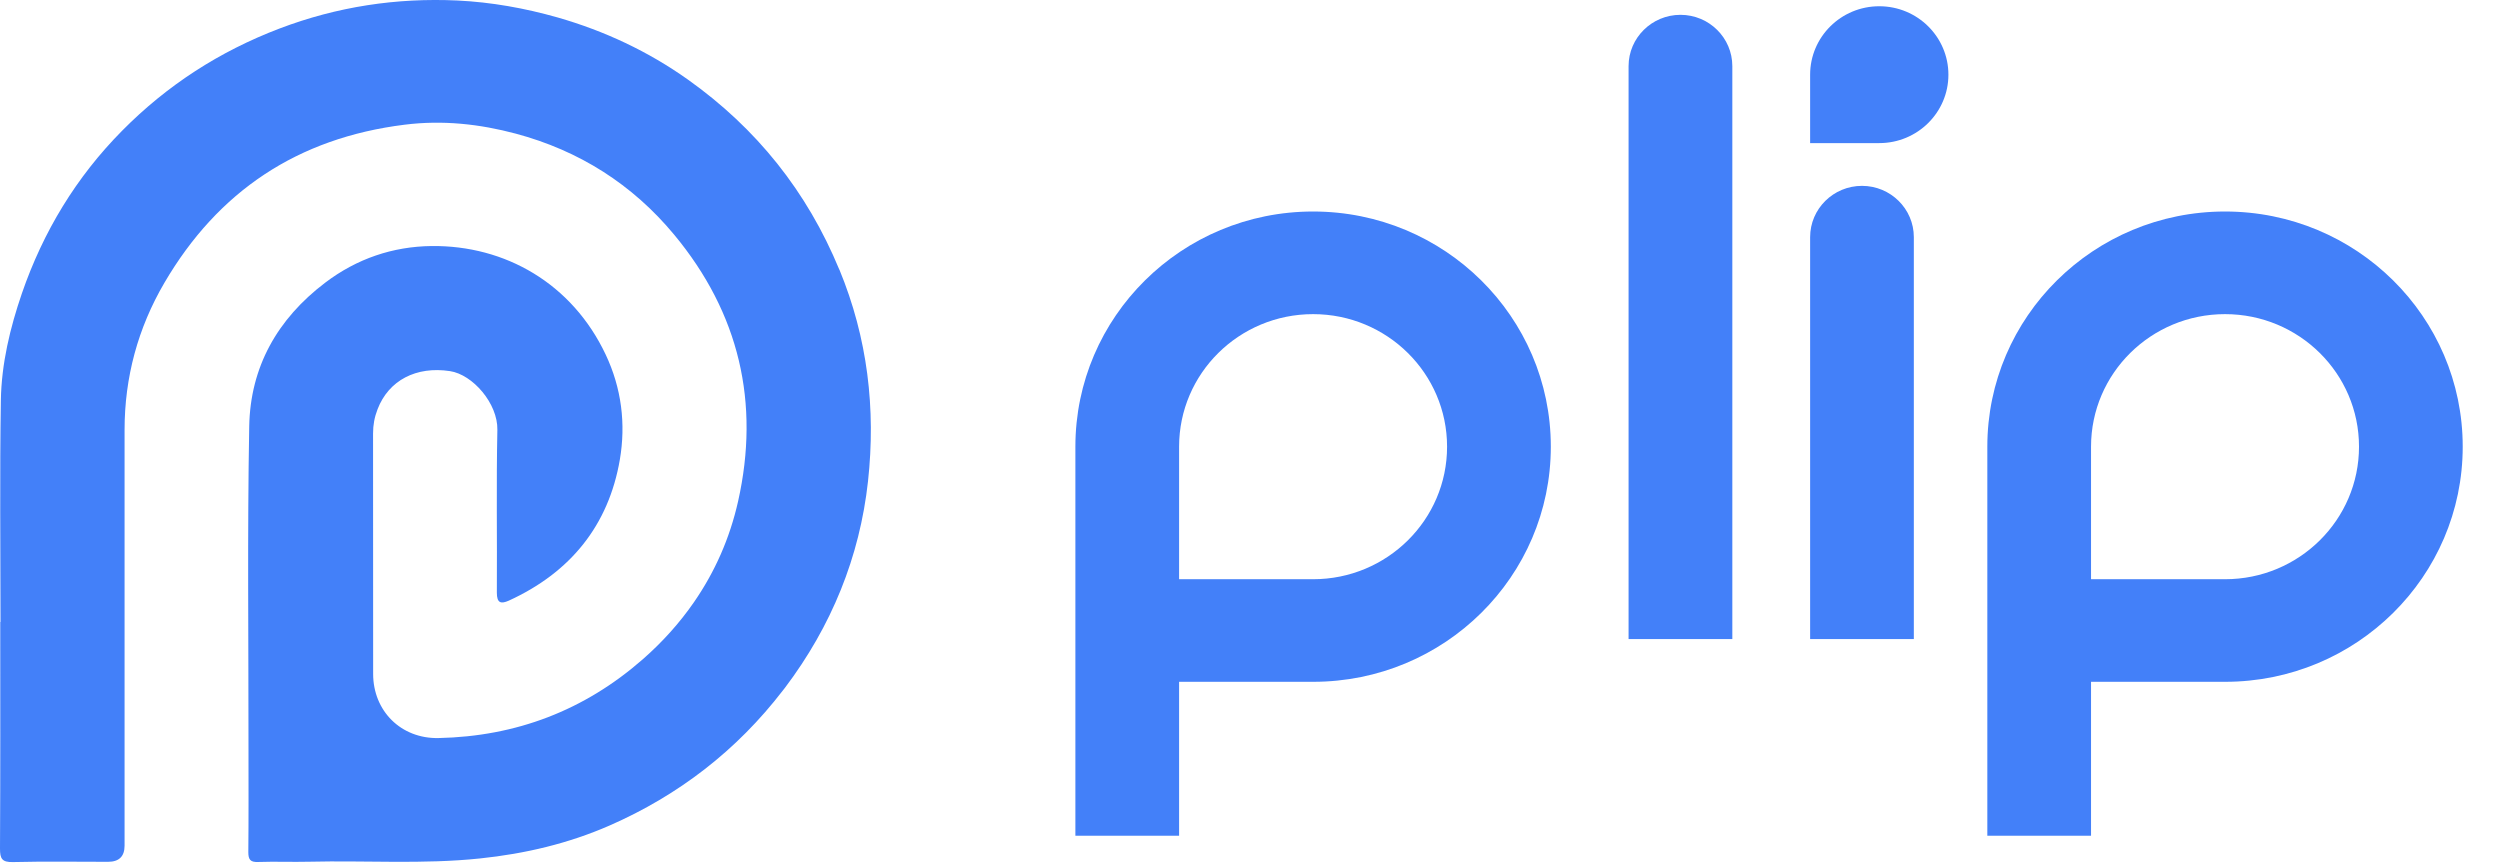
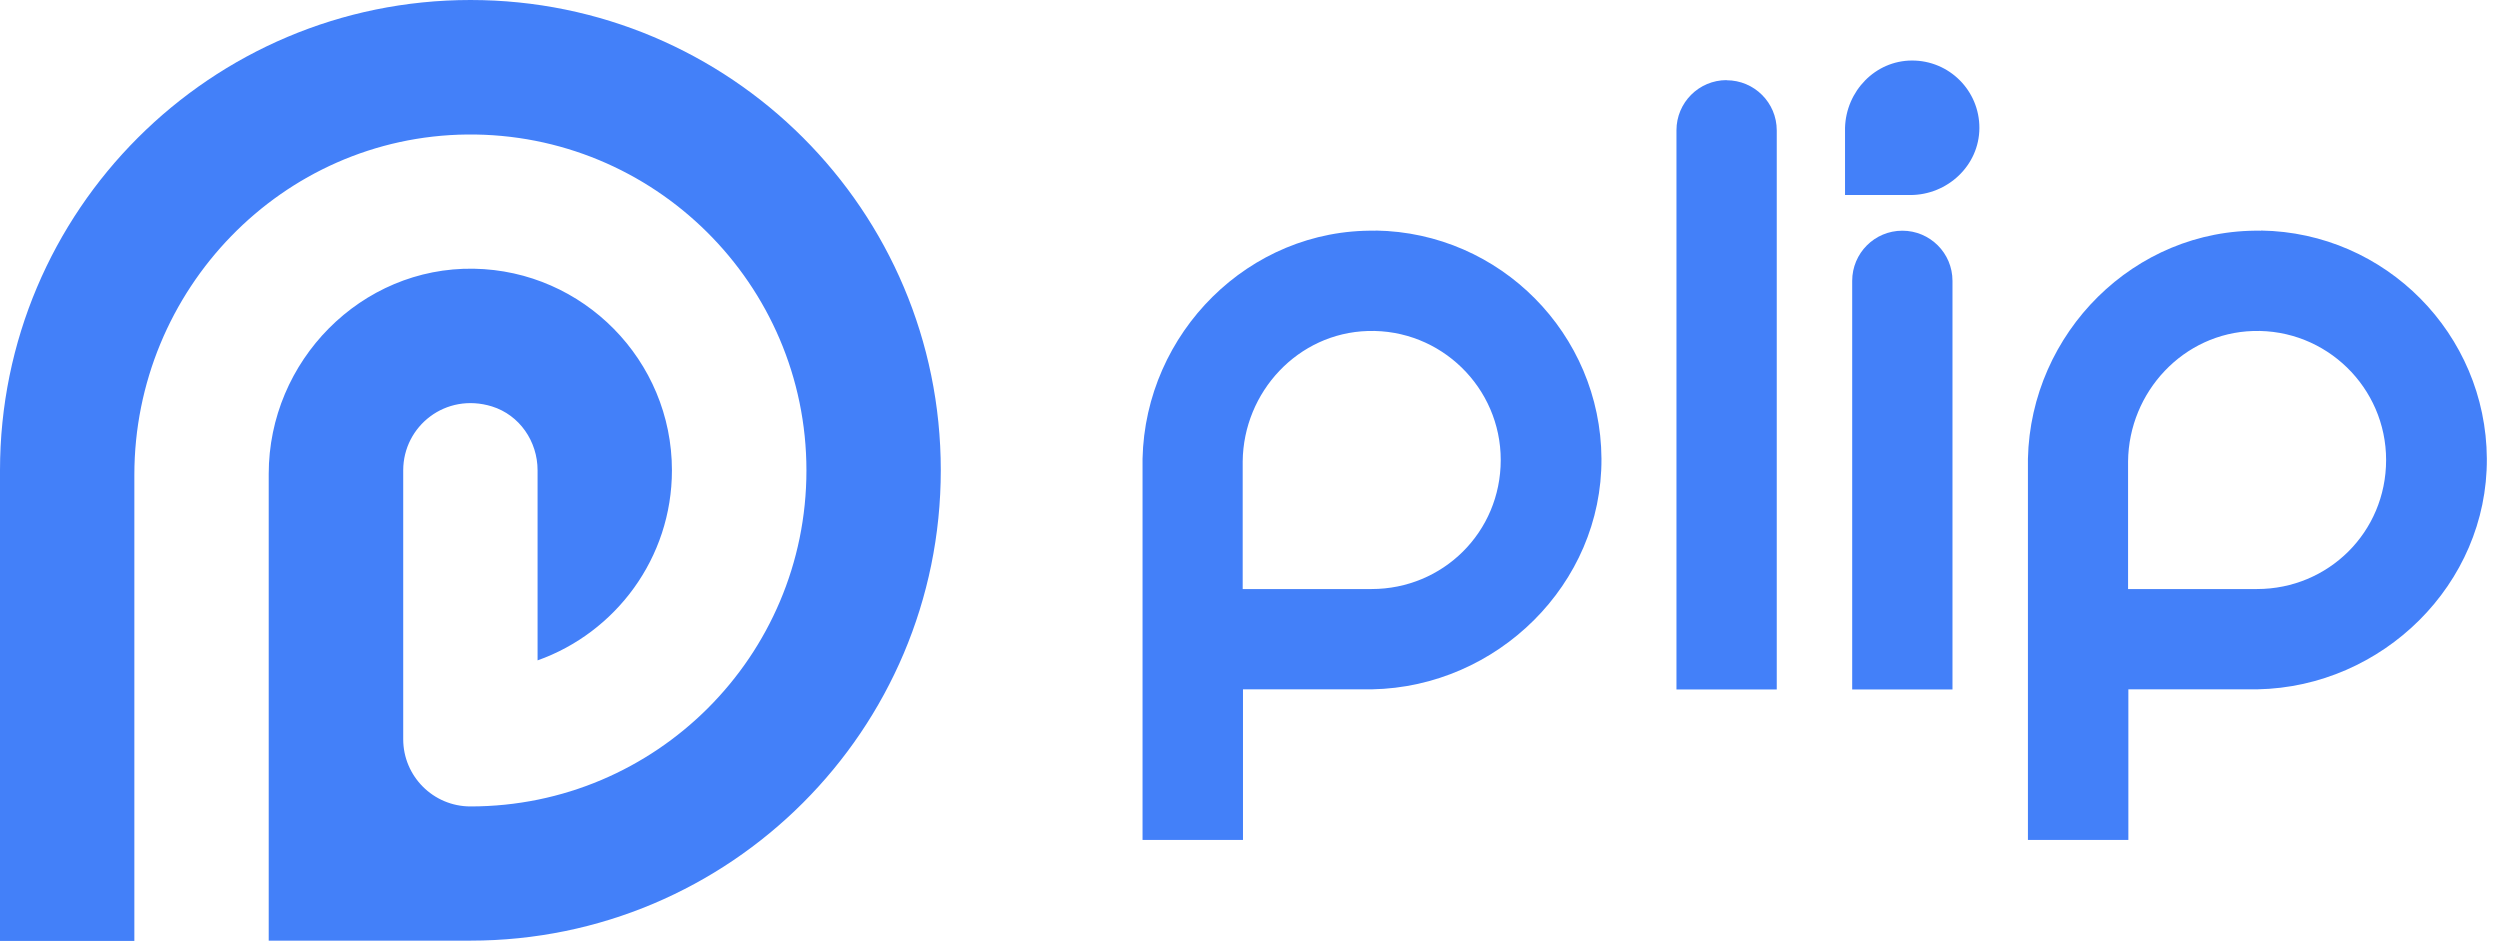
- <svg xmlns="http://www.w3.org/2000/svg" width="58" height="20" viewBox="0 0 58 20" fill="none">
-   <path d="M19.472 6.255C18.724 4.444 17.553 2.978 15.955 1.843C15.038 1.193 14.03 0.719 12.937 0.405C12.175 0.189 11.401 0.05 10.614 0.012C9.199 -0.055 7.819 0.155 6.487 0.661C5.094 1.191 3.876 1.978 2.836 3.03C1.767 4.109 1.001 5.377 0.509 6.803C0.233 7.608 0.034 8.438 0.02 9.287C-0.008 11.001 0.012 12.715 0.012 14.429H0.006C0.006 16.183 0.01 17.934 0 19.688C0 19.92 0.044 20.006 0.301 20C1.035 19.982 1.771 19.994 2.507 19.994C2.762 19.994 2.89 19.869 2.89 19.619C2.89 16.403 2.89 13.189 2.89 9.973C2.89 8.755 3.199 7.612 3.814 6.561C5.058 4.436 6.905 3.202 9.387 2.893C10.27 2.782 11.13 2.877 11.968 3.101C13.434 3.494 14.669 4.274 15.64 5.444C17.154 7.267 17.635 9.35 17.124 11.63C16.931 12.489 16.584 13.272 16.097 13.975C15.766 14.453 15.371 14.893 14.914 15.294C13.56 16.48 11.976 17.085 10.173 17.123C9.303 17.141 8.657 16.494 8.657 15.635C8.657 13.776 8.657 11.915 8.655 10.057C8.655 9.86 8.687 9.68 8.76 9.493C9.018 8.823 9.656 8.491 10.44 8.61C10.967 8.69 11.551 9.36 11.539 9.973C11.513 11.231 11.535 12.491 11.527 13.751C11.527 13.989 11.619 14.018 11.804 13.935C13.233 13.282 14.12 12.189 14.381 10.66C14.521 9.836 14.421 9.007 14.052 8.227C13.272 6.575 11.717 5.69 10.015 5.708C9.114 5.718 8.278 6.002 7.546 6.557C6.431 7.402 5.806 8.519 5.782 9.892C5.737 12.39 5.767 14.889 5.765 17.387C5.765 18.18 5.769 18.976 5.761 19.77C5.761 19.946 5.81 20.006 5.994 19.998C6.385 19.984 6.778 20.002 7.171 19.992C8.493 19.96 9.814 20.055 11.136 19.916C12.181 19.807 13.189 19.569 14.14 19.153C15.746 18.45 17.096 17.407 18.163 16.018C18.179 15.998 18.195 15.978 18.211 15.957C19.29 14.528 19.945 12.923 20.138 11.164C20.321 9.487 20.13 7.845 19.474 6.255H19.472Z" fill="#4380F9" />
-   <path d="M38.987 0.344C39.651 0.344 40.19 0.878 40.19 1.534V14.826H37.783V1.534C37.783 0.878 38.323 0.344 38.987 0.344Z" fill="#4380F9" />
-   <path d="M43.198 4.312C43.862 4.312 44.401 4.845 44.401 5.502V14.826H41.995V5.502C41.995 4.845 42.534 4.312 43.198 4.312Z" fill="#4380F9" />
-   <path d="M43.599 0.145C44.485 0.145 45.203 0.856 45.203 1.733C45.203 2.609 44.485 3.32 43.599 3.32H41.995V1.733C41.995 0.856 42.713 0.145 43.599 0.145Z" fill="#4380F9" />
-   <path d="M30.464 4.907C27.418 4.907 24.949 7.349 24.949 10.363V19.389H27.355V15.818H30.464C33.51 15.818 35.979 13.376 35.979 10.363C35.979 7.349 33.51 4.907 30.464 4.907ZM33.572 10.363C33.572 12.061 32.18 13.438 30.464 13.438H27.355V10.363C27.355 8.664 28.747 7.288 30.464 7.288C32.18 7.288 33.572 8.664 33.572 10.363Z" fill="#4380F9" />
-   <path d="M51.621 4.907C48.575 4.907 46.106 7.349 46.106 10.363V19.389H48.512V15.818H51.621C54.667 15.818 57.135 13.376 57.135 10.363C57.135 7.349 54.667 4.907 51.621 4.907ZM54.729 10.363C54.729 12.061 53.337 13.438 51.621 13.438H48.512V10.363C48.512 8.664 49.904 7.288 51.621 7.288C53.337 7.288 54.729 8.664 54.729 10.363Z" fill="#4380F9" />
+ <svg xmlns="http://www.w3.org/2000/svg" width="171" height="65" viewBox="0 0 171 65" fill="none">
+   <path d="M32.18 0C14.41 0 0 14.41 0 32.18V64.36H9.19V32.48C9.19 19.83 19.29 9.33 31.95 9.2C44.73 9.08 55.16 19.43 55.16 32.18C55.16 44.87 44.87 55.16 32.18 55.16C29.64 55.16 27.58 53.1 27.58 50.56V32.17C27.58 29.15 30.48 26.82 33.65 27.8C35.54 28.39 36.77 30.19 36.77 32.17V45.17C42.12 43.27 45.96 38.16 45.96 32.17C45.96 24.65 39.9 18.51 32.41 18.38C24.69 18.25 18.38 24.7 18.38 32.41V64.34H32.17C49.94 64.34 64.35 49.93 64.35 32.16C64.35 14.39 49.95 0 32.18 0Z" fill="#4380F9" />
+   <path d="M118.1 5.48C116.2 5.48 114.67 7.02 114.67 8.91V47.16H121.53V8.92C121.53 7.02 119.99 5.49 118.1 5.49V5.48Z" fill="#4380F9" />
+   <path d="M130.12 15.78C128.22 15.78 126.69 17.32 126.69 19.21V47.16H133.55V19.21C133.55 17.31 132.01 15.78 130.12 15.78V15.78Z" fill="#4380F9" />
+   <path d="M130.77 4.14C128.26 4.15 126.27 6.24 126.2 8.74V13.34H130.66C133.21 13.34 135.38 11.32 135.39 8.76C135.4 6.2 133.33 4.13 130.77 4.14V4.14Z" fill="#4380F9" />
+   <path d="M94.08 15.78C85.43 15.64 78.34 22.77 78.15 31.38V57.45H85.02V47.15H93.85C102.4 46.99 109.59 39.96 109.54 31.37C109.49 22.84 102.61 15.9 94.1 15.77L94.08 15.78ZM93.83 40.29H85V31.56C85.05 26.8 88.79 22.78 93.56 22.64C98.55 22.49 102.65 26.51 102.65 31.46C102.65 36.41 98.69 40.29 93.82 40.29H93.83Z" fill="#4380F9" />
+   <path d="M154.64 15.78C145.99 15.64 138.9 22.77 138.71 31.38V57.45H145.58V47.15H154.41C162.96 46.99 170.15 39.96 170.1 31.37C170.05 22.84 163.17 15.9 154.66 15.77L154.64 15.78ZM154.39 40.29H145.56V31.56C145.61 26.8 149.35 22.78 154.12 22.64C159.11 22.49 163.21 26.51 163.21 31.46C163.21 36.41 159.25 40.29 154.38 40.29H154.39Z" fill="#4380F9" />
</svg>
